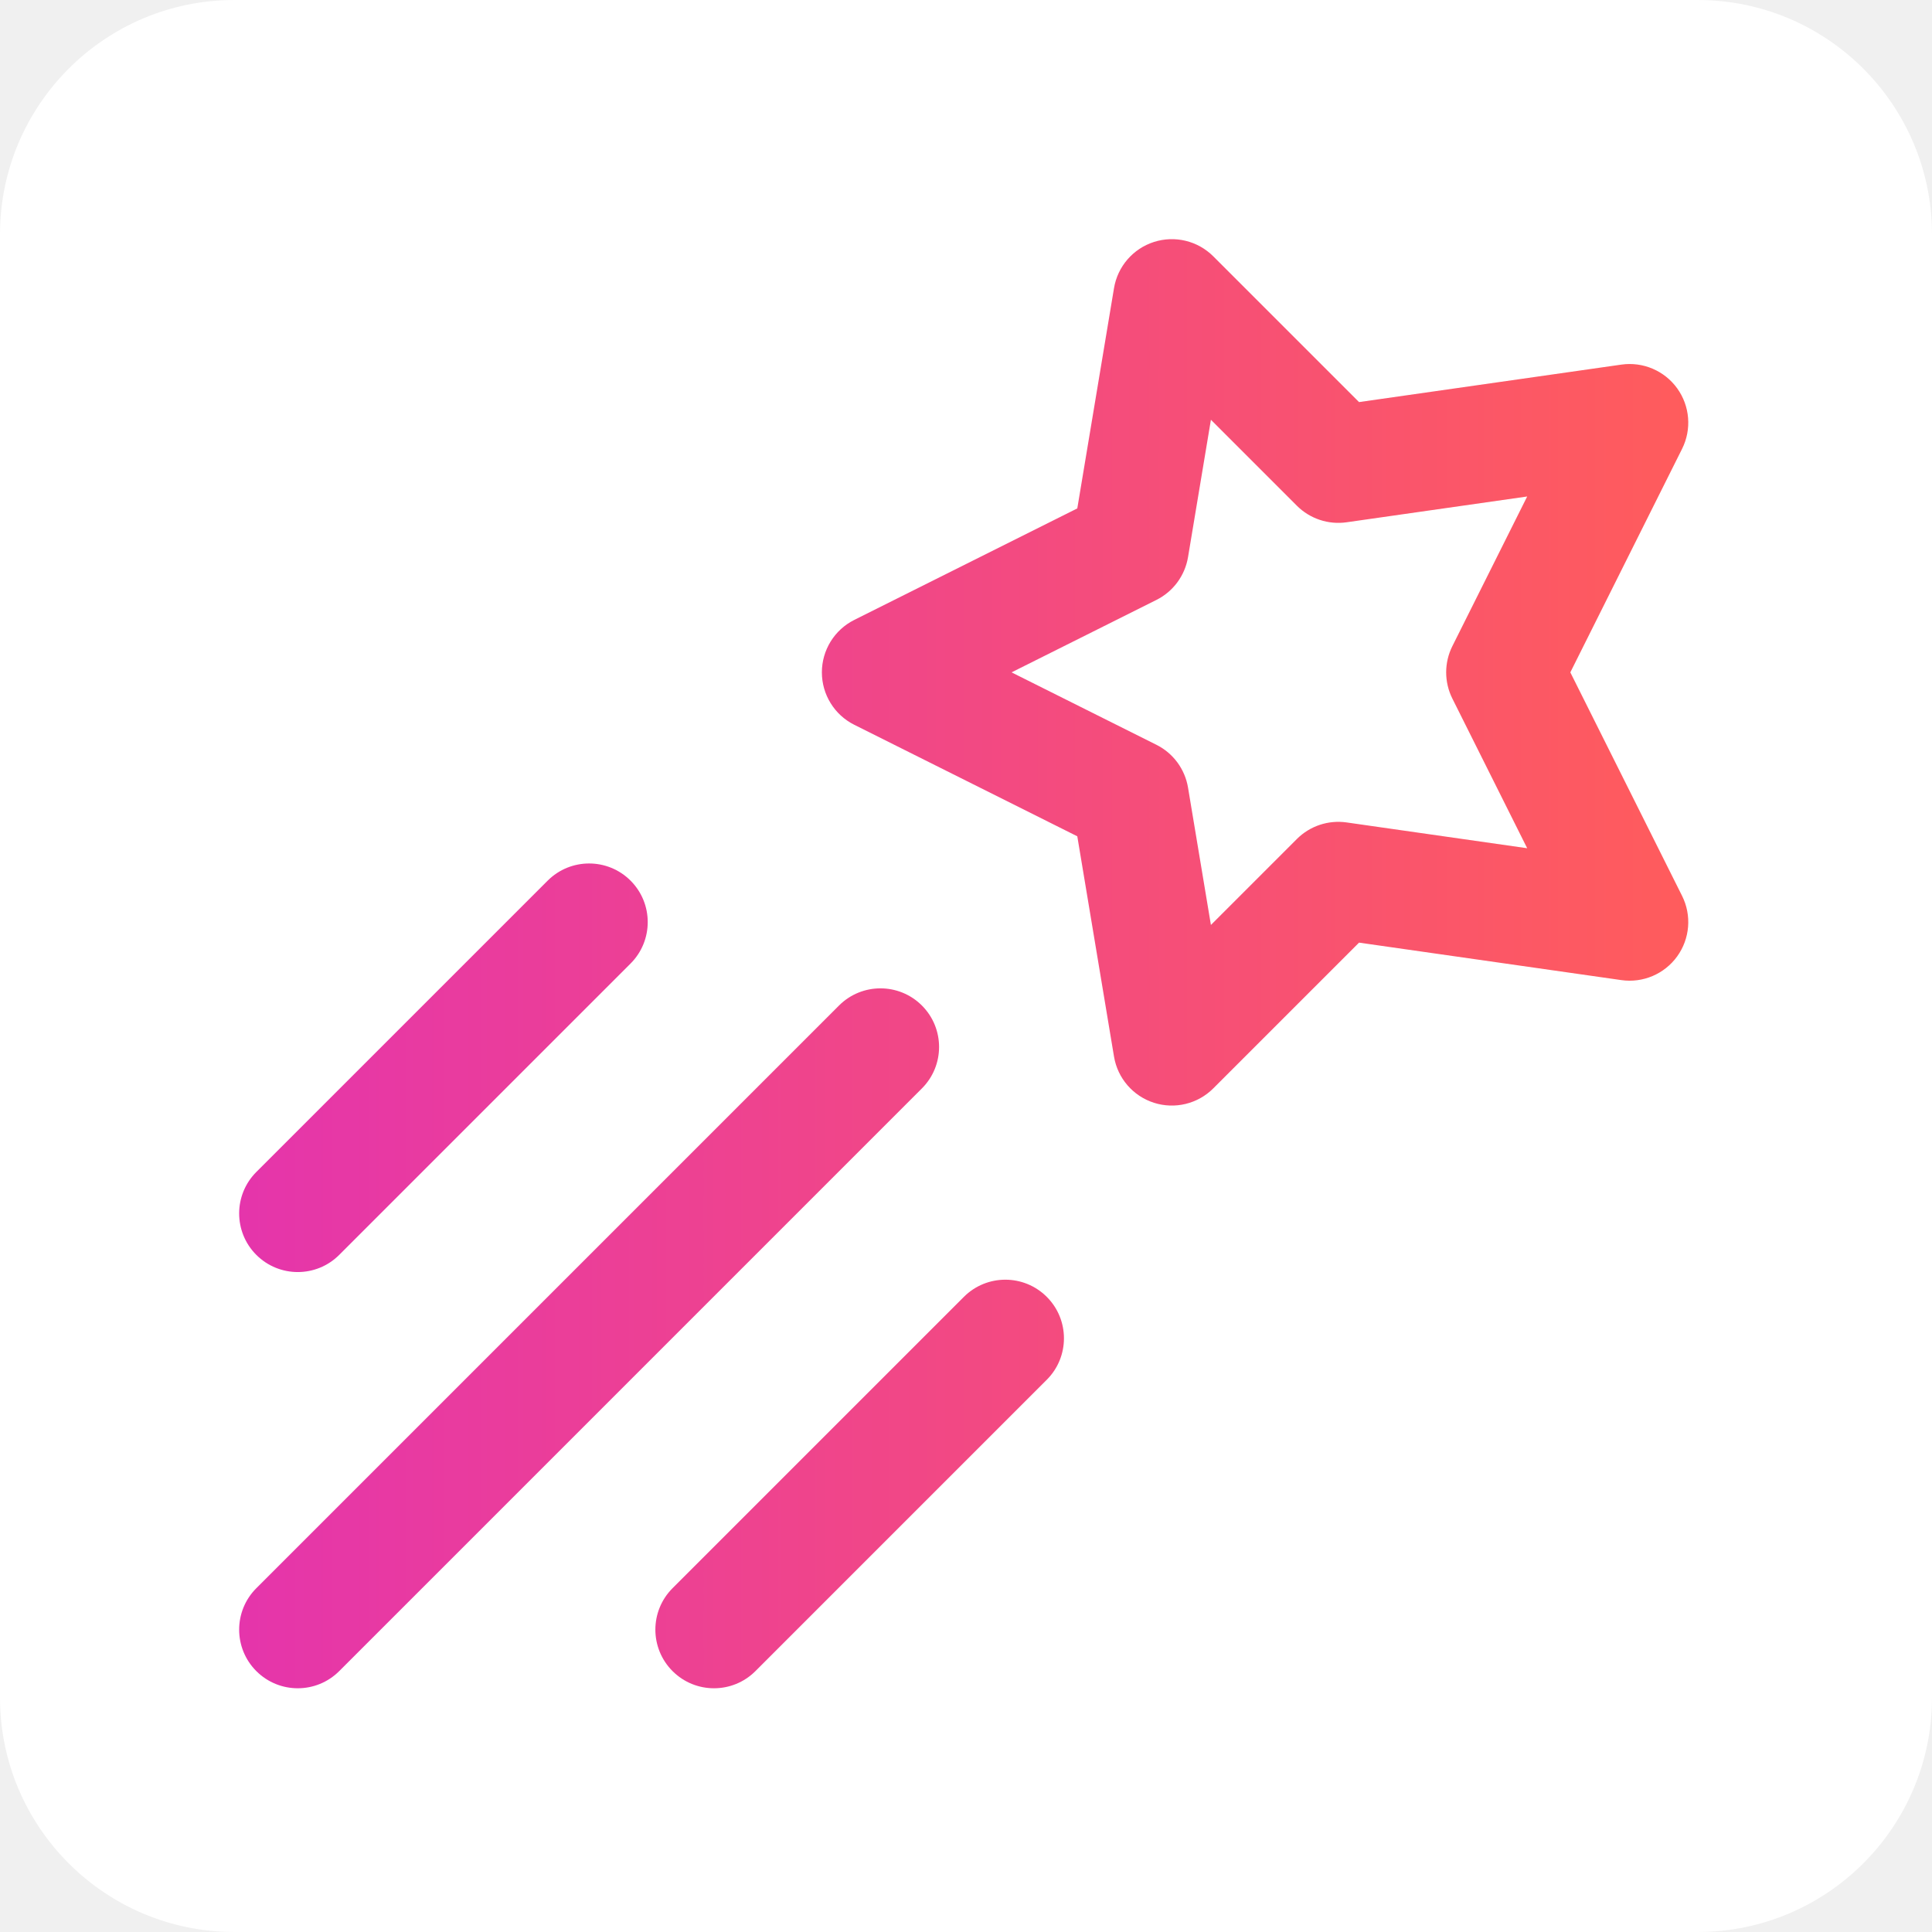
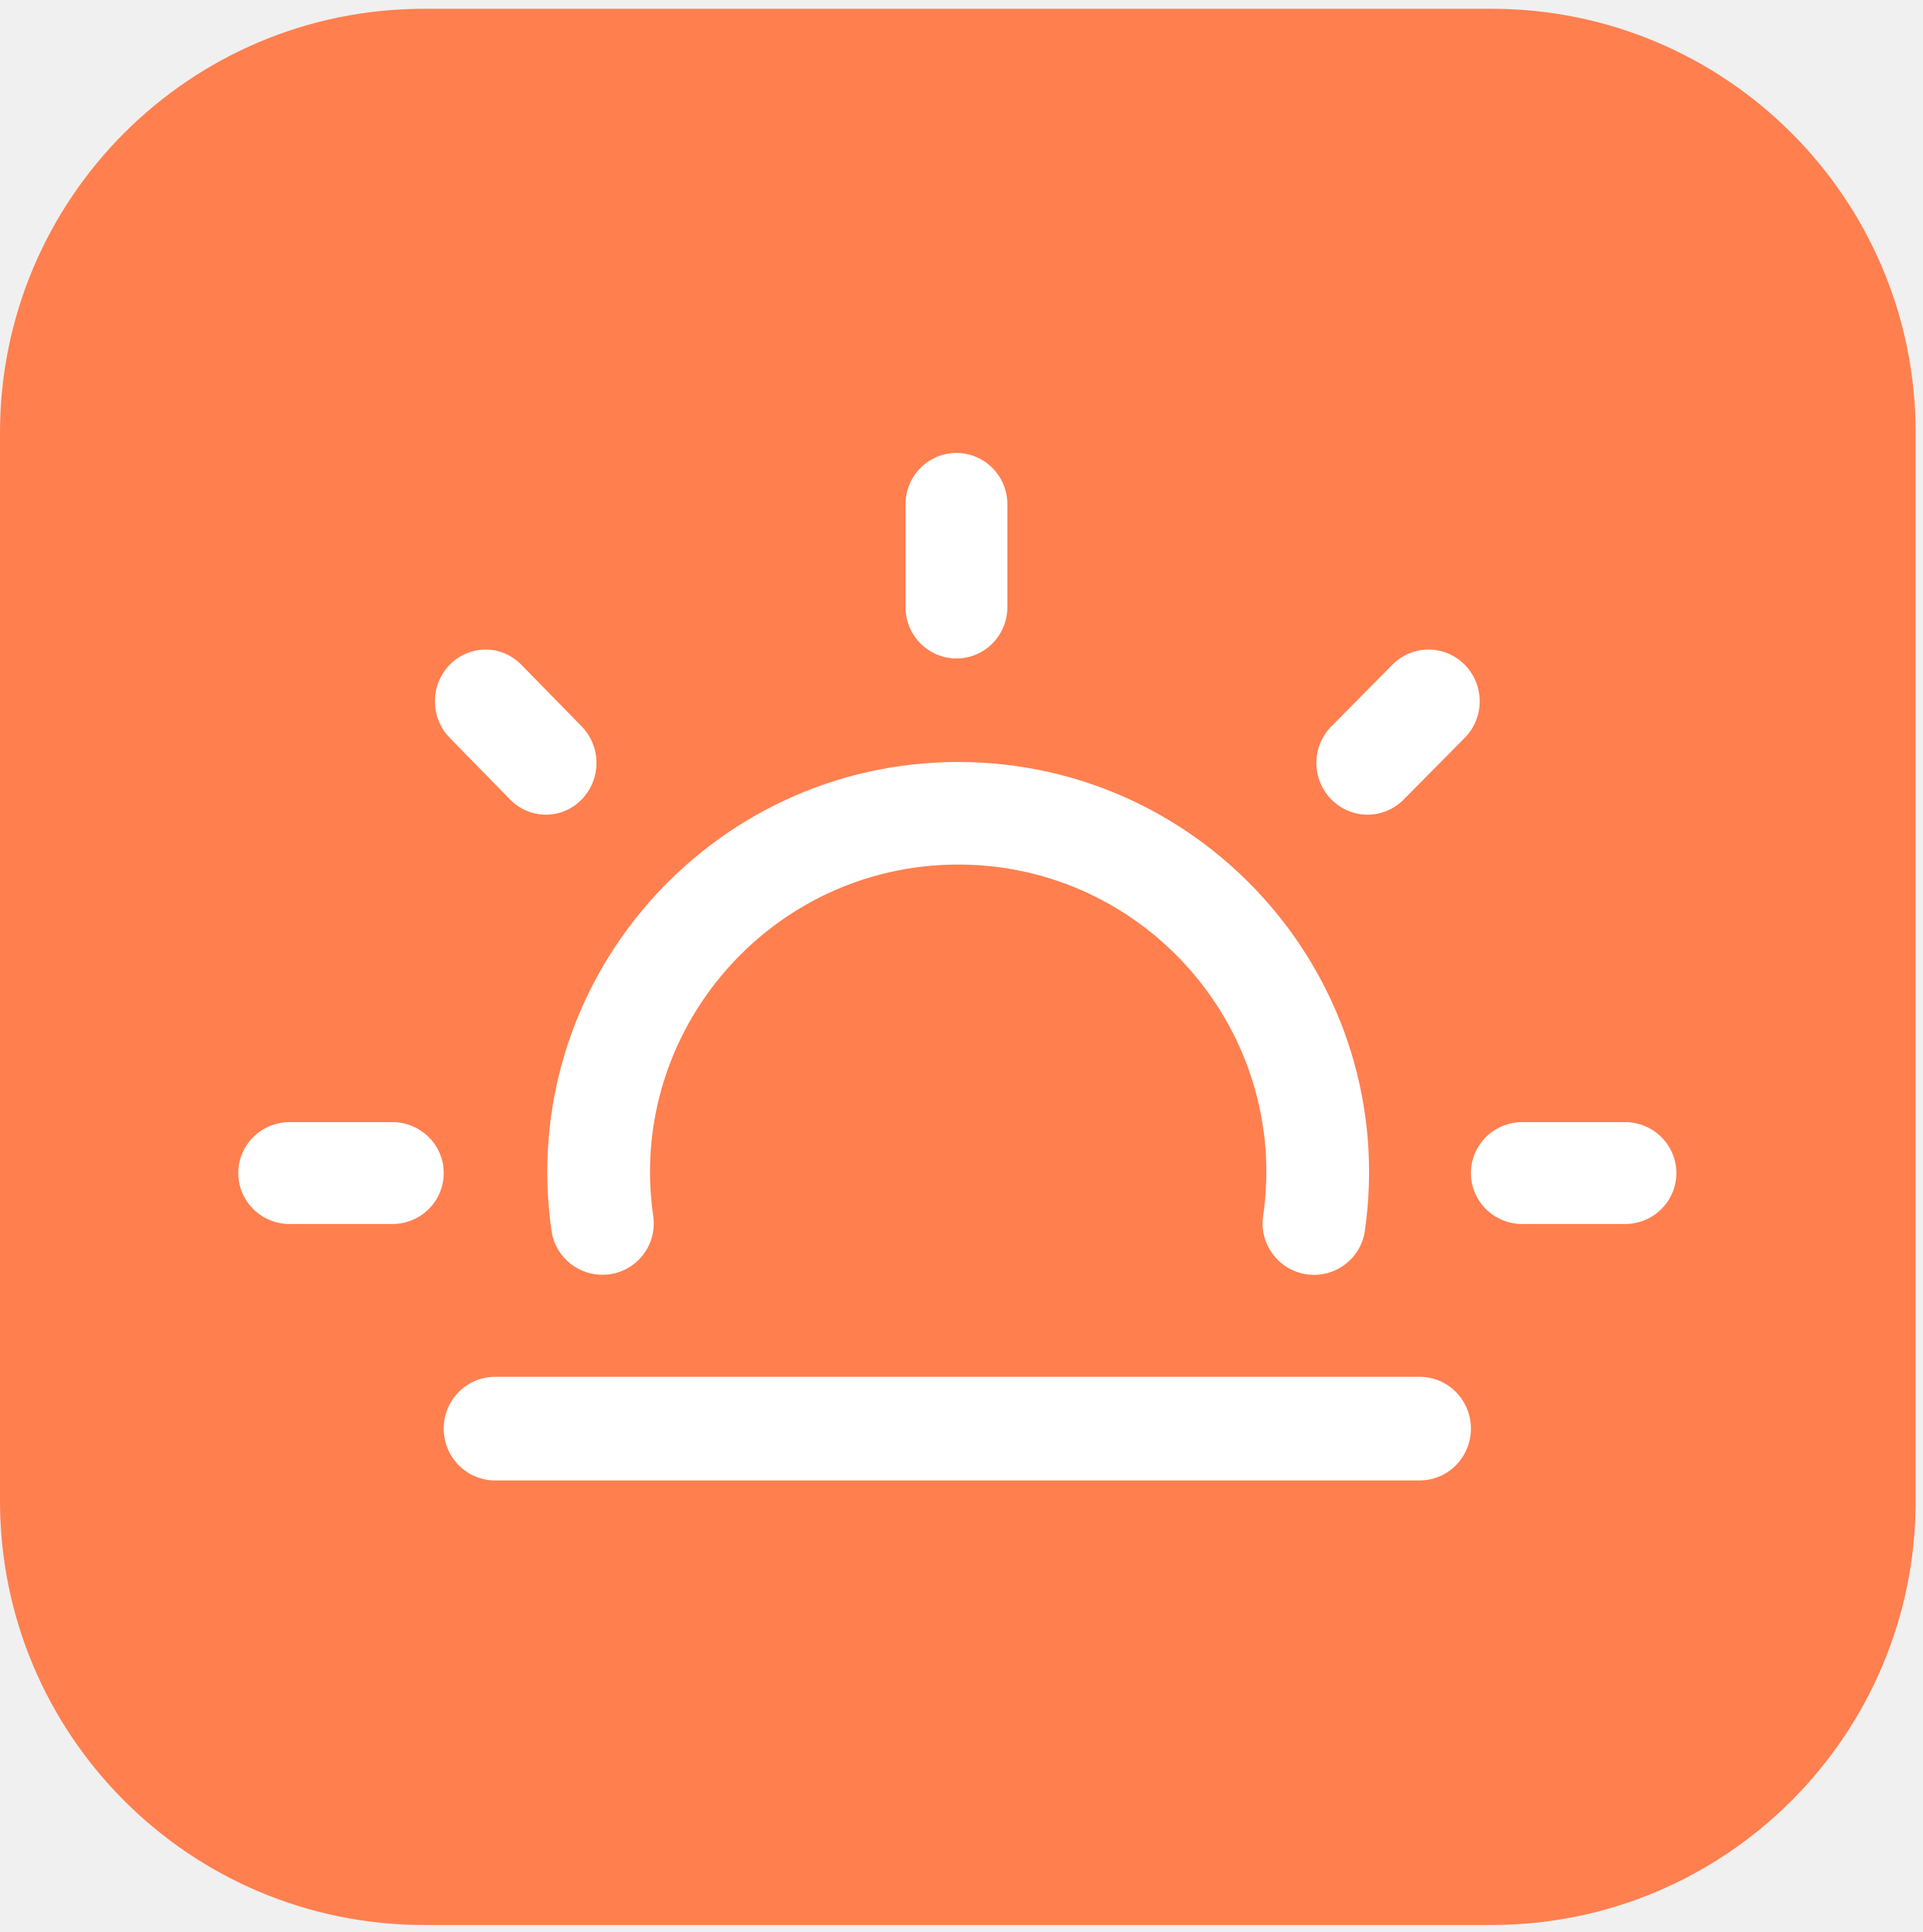
- <svg xmlns="http://www.w3.org/2000/svg" width="412" height="412" fill="none">
-   <style>
-     rect {
-       fill: white;
-     }
-     @media (prefers-color-scheme: dark) {
-       rect {
-         fill: black;
-       }
-     }
-   </style>
-   <rect width="412" height="412" rx="50" />
-   <path fill-rule="evenodd" clip-rule="evenodd" d="M54.661 338.686c-4.881 4.881-4.881 12.796 0 17.677 4.882 4.882 12.796 4.882 17.678 0l124.258-124.258c4.881-4.881 4.881-12.796 0-17.677-4.882-4.882-12.796-4.882-17.678 0L54.661 338.686zM182.173 132.2a12.502 12.502 0 000 22.361l47.56 23.78 7.83 46.975a12.498 12.498 0 0021.168 6.784l31.083-31.083 55.942 7.992a12.5 12.5 0 0012.948-17.965l-23.832-47.663 23.832-47.663a12.5 12.5 0 00-12.948-17.965l-55.942 7.992-31.083-31.083a12.5 12.5 0 00-21.168 6.784l-7.83 46.974-47.56 23.78zm64.434 26.627l-30.893-15.446 30.893-15.447a12.5 12.5 0 006.74-9.125l4.882-29.294 18.327 18.327a12.499 12.499 0 0010.607 3.535l38.511-5.501-15.957 31.915a12.496 12.496 0 000 11.18l15.957 31.915-38.511-5.502a12.502 12.502 0 00-10.607 3.536l-18.327 18.327-4.882-29.295a12.503 12.503 0 00-6.74-9.125zM54.661 267.605c-4.881-4.882-4.881-12.796 0-17.678l62.129-62.129c4.882-4.881 12.796-4.881 17.678 0 4.881 4.882 4.881 12.796 0 17.678l-62.13 62.129c-4.88 4.881-12.795 4.881-17.677 0zm88.759 71.081c-4.882 4.881-4.882 12.796 0 17.677 4.881 4.882 12.796 4.882 17.677 0l62.129-62.129c4.882-4.881 4.882-12.796 0-17.677-4.881-4.882-12.796-4.882-17.677 0l-62.129 62.129z" fill="url(#paint0_linear)" />
+ <svg xmlns="http://www.w3.org/2000/svg" overflow="hidden" viewBox="0 0 1095 1100">
  <defs>
-     <linearGradient id="paint0_linear" x1="51" y1="205.512" x2="360.024" y2="205.512" gradientUnits="userSpaceOnUse">
-       <stop stop-color="#E535AB" />
-       <stop offset="1" stop-color="#FF5C5C" />
-     </linearGradient>
+     <clipPath id="a">
+       <rect y="687" width="1095" height="1100" />
+     </clipPath>
  </defs>
+   <g transform="translate(0 -687)" clip-path="url(#a)" fill-rule="evenodd">
+     <path d="m0 933.5c0-133.38 108.12-241.5 241.5-241.5h607.99c133.38 0 241.5 108.12 241.5 241.5v608c0 133.37-108.12 241.5-241.5 241.5h-607.99c-133.38 0-241.5-108.13-241.5-241.5z" fill="#FF7F4F" />
+     <path d="m954.7 1354.9c0 16.01-13.078 29-29.25 29h-58.5c-16.172 0-29.25-12.99-29.25-29s13.078-29 29.25-29h58.5c16.172 0 29.25 12.99 29.25 29z" fill="#fff" />
+     <path d="m252.7 1354.9c0 16.01-13.078 29-29.25 29h-58.5c-16.172 0-29.25-12.99-29.25-29s13.078-29 29.25-29h58.5c16.172 0 29.25 12.99 29.25 29z" fill="#fff" />
+     <path d="m256.14 1107.1c-11.261-11.51-11.261-30.12 0-41.63 11.274-11.51 29.481-11.51 40.755 0l34.354 35.1c11.261 11.51 11.261 30.12 0 41.63-11.274 11.52-29.481 11.52-40.755 0z" fill="#fff" />
+     <path d="m758.23 1142.2c-11.379-11.51-11.379-30.12 0-41.63l34.732-35.1c11.379-11.51 29.797-11.51 41.19 0 11.392 11.51 11.392 30.12 0 41.63l-34.732 35.1c-11.379 11.52-29.798 11.52-41.19 0z" fill="#fff" />
+     <path d="m719.36 1379.5c15.301-105.6-67.029-200.26-173.67-200.26-106.72 0-188.96 94.78-173.67 200.26 2.287 15.94-8.828 30.75-24.831 33.02-16.055 2.19-30.797-8.81-33.098-24.75-20.241-141.79 90.247-266.92 231.6-266.92 141.47 0 251.81 125.28 231.61 266.94-2.314 15.92-17.082 27.04-33.112 24.76-15.99-2.3-27.105-17.11-24.83-33.05z" fill="#fff" />
+     <path d="m837.7 1500.4c0 16.28-13.078 29.5-29.25 29.5h-526.5c-16.172 0-29.25-13.22-29.25-29.5 0-16.29 13.078-29.5 29.25-29.5h526.5c16.172 0 29.25 13.21 29.25 29.5z" fill="#fff" />
+     <path d="m544.7 1061.9c-16.008 0-29-13.08-29-29.25v-58.502c0-16.176 12.992-29.25 29-29.25 16.009 0 29 13.074 29 29.25v58.502c0 16.17-12.991 29.25-29 29.25z" fill="#fff" />
+   </g>
</svg>
